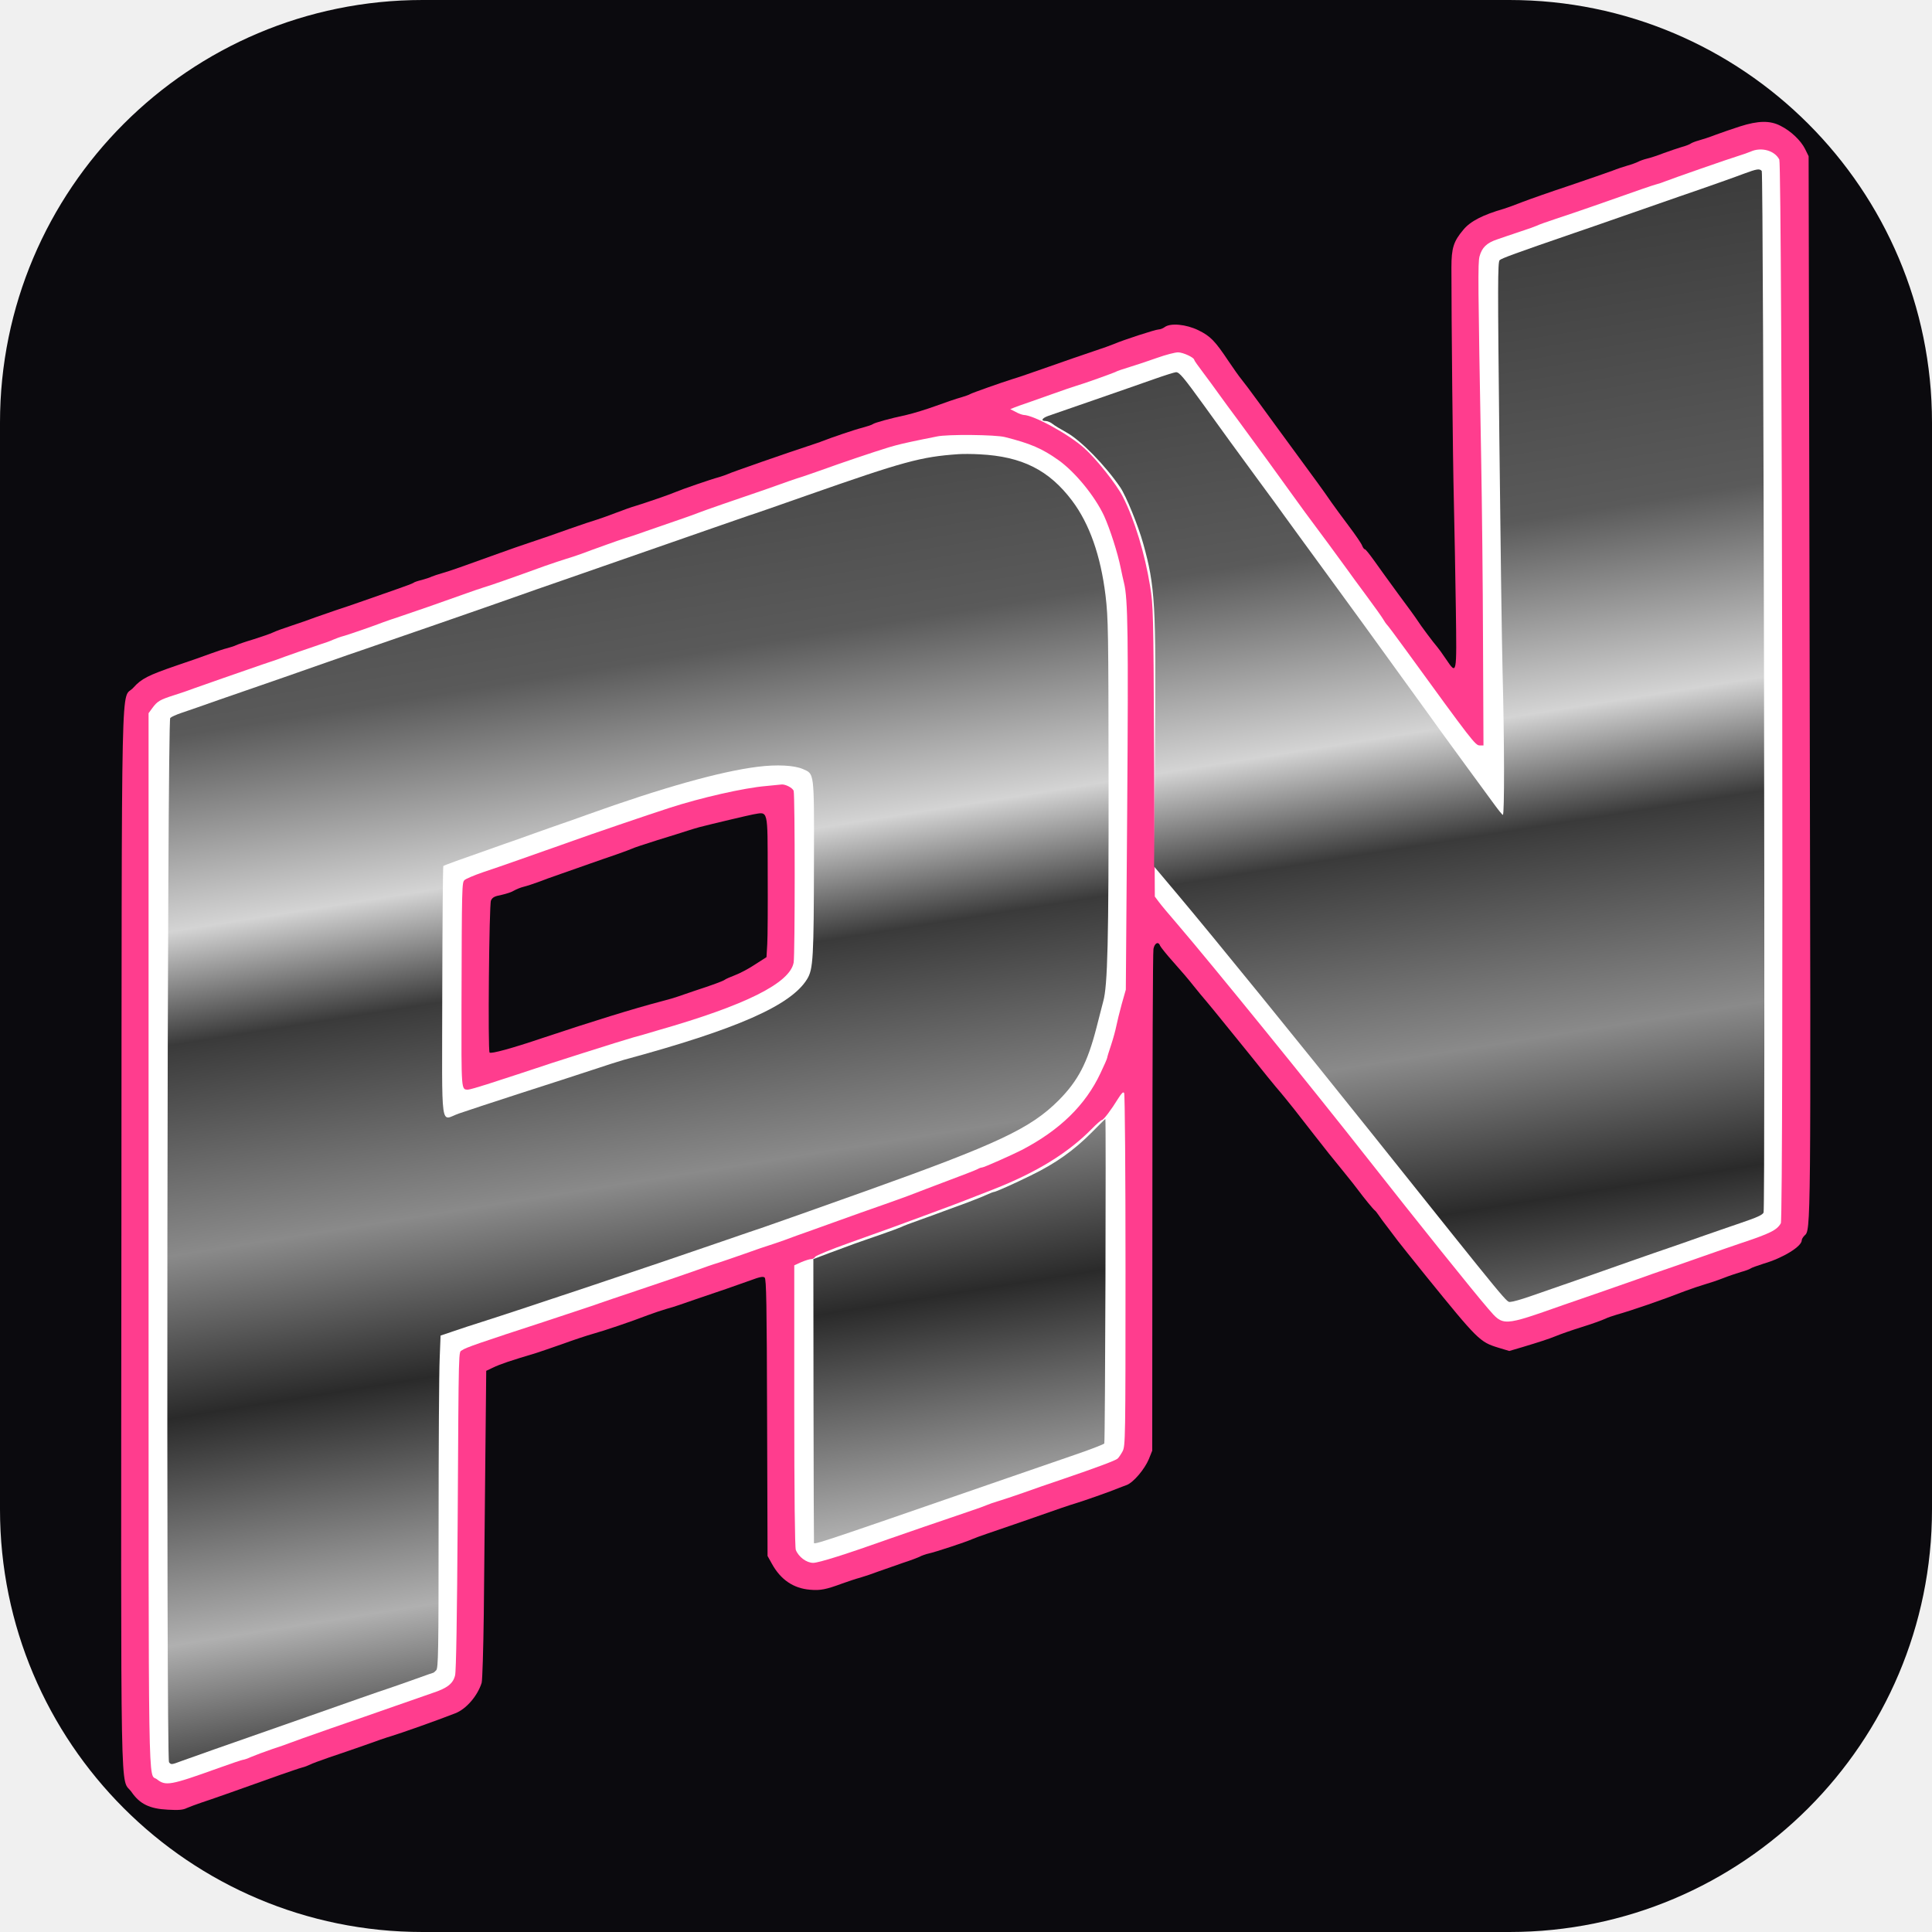
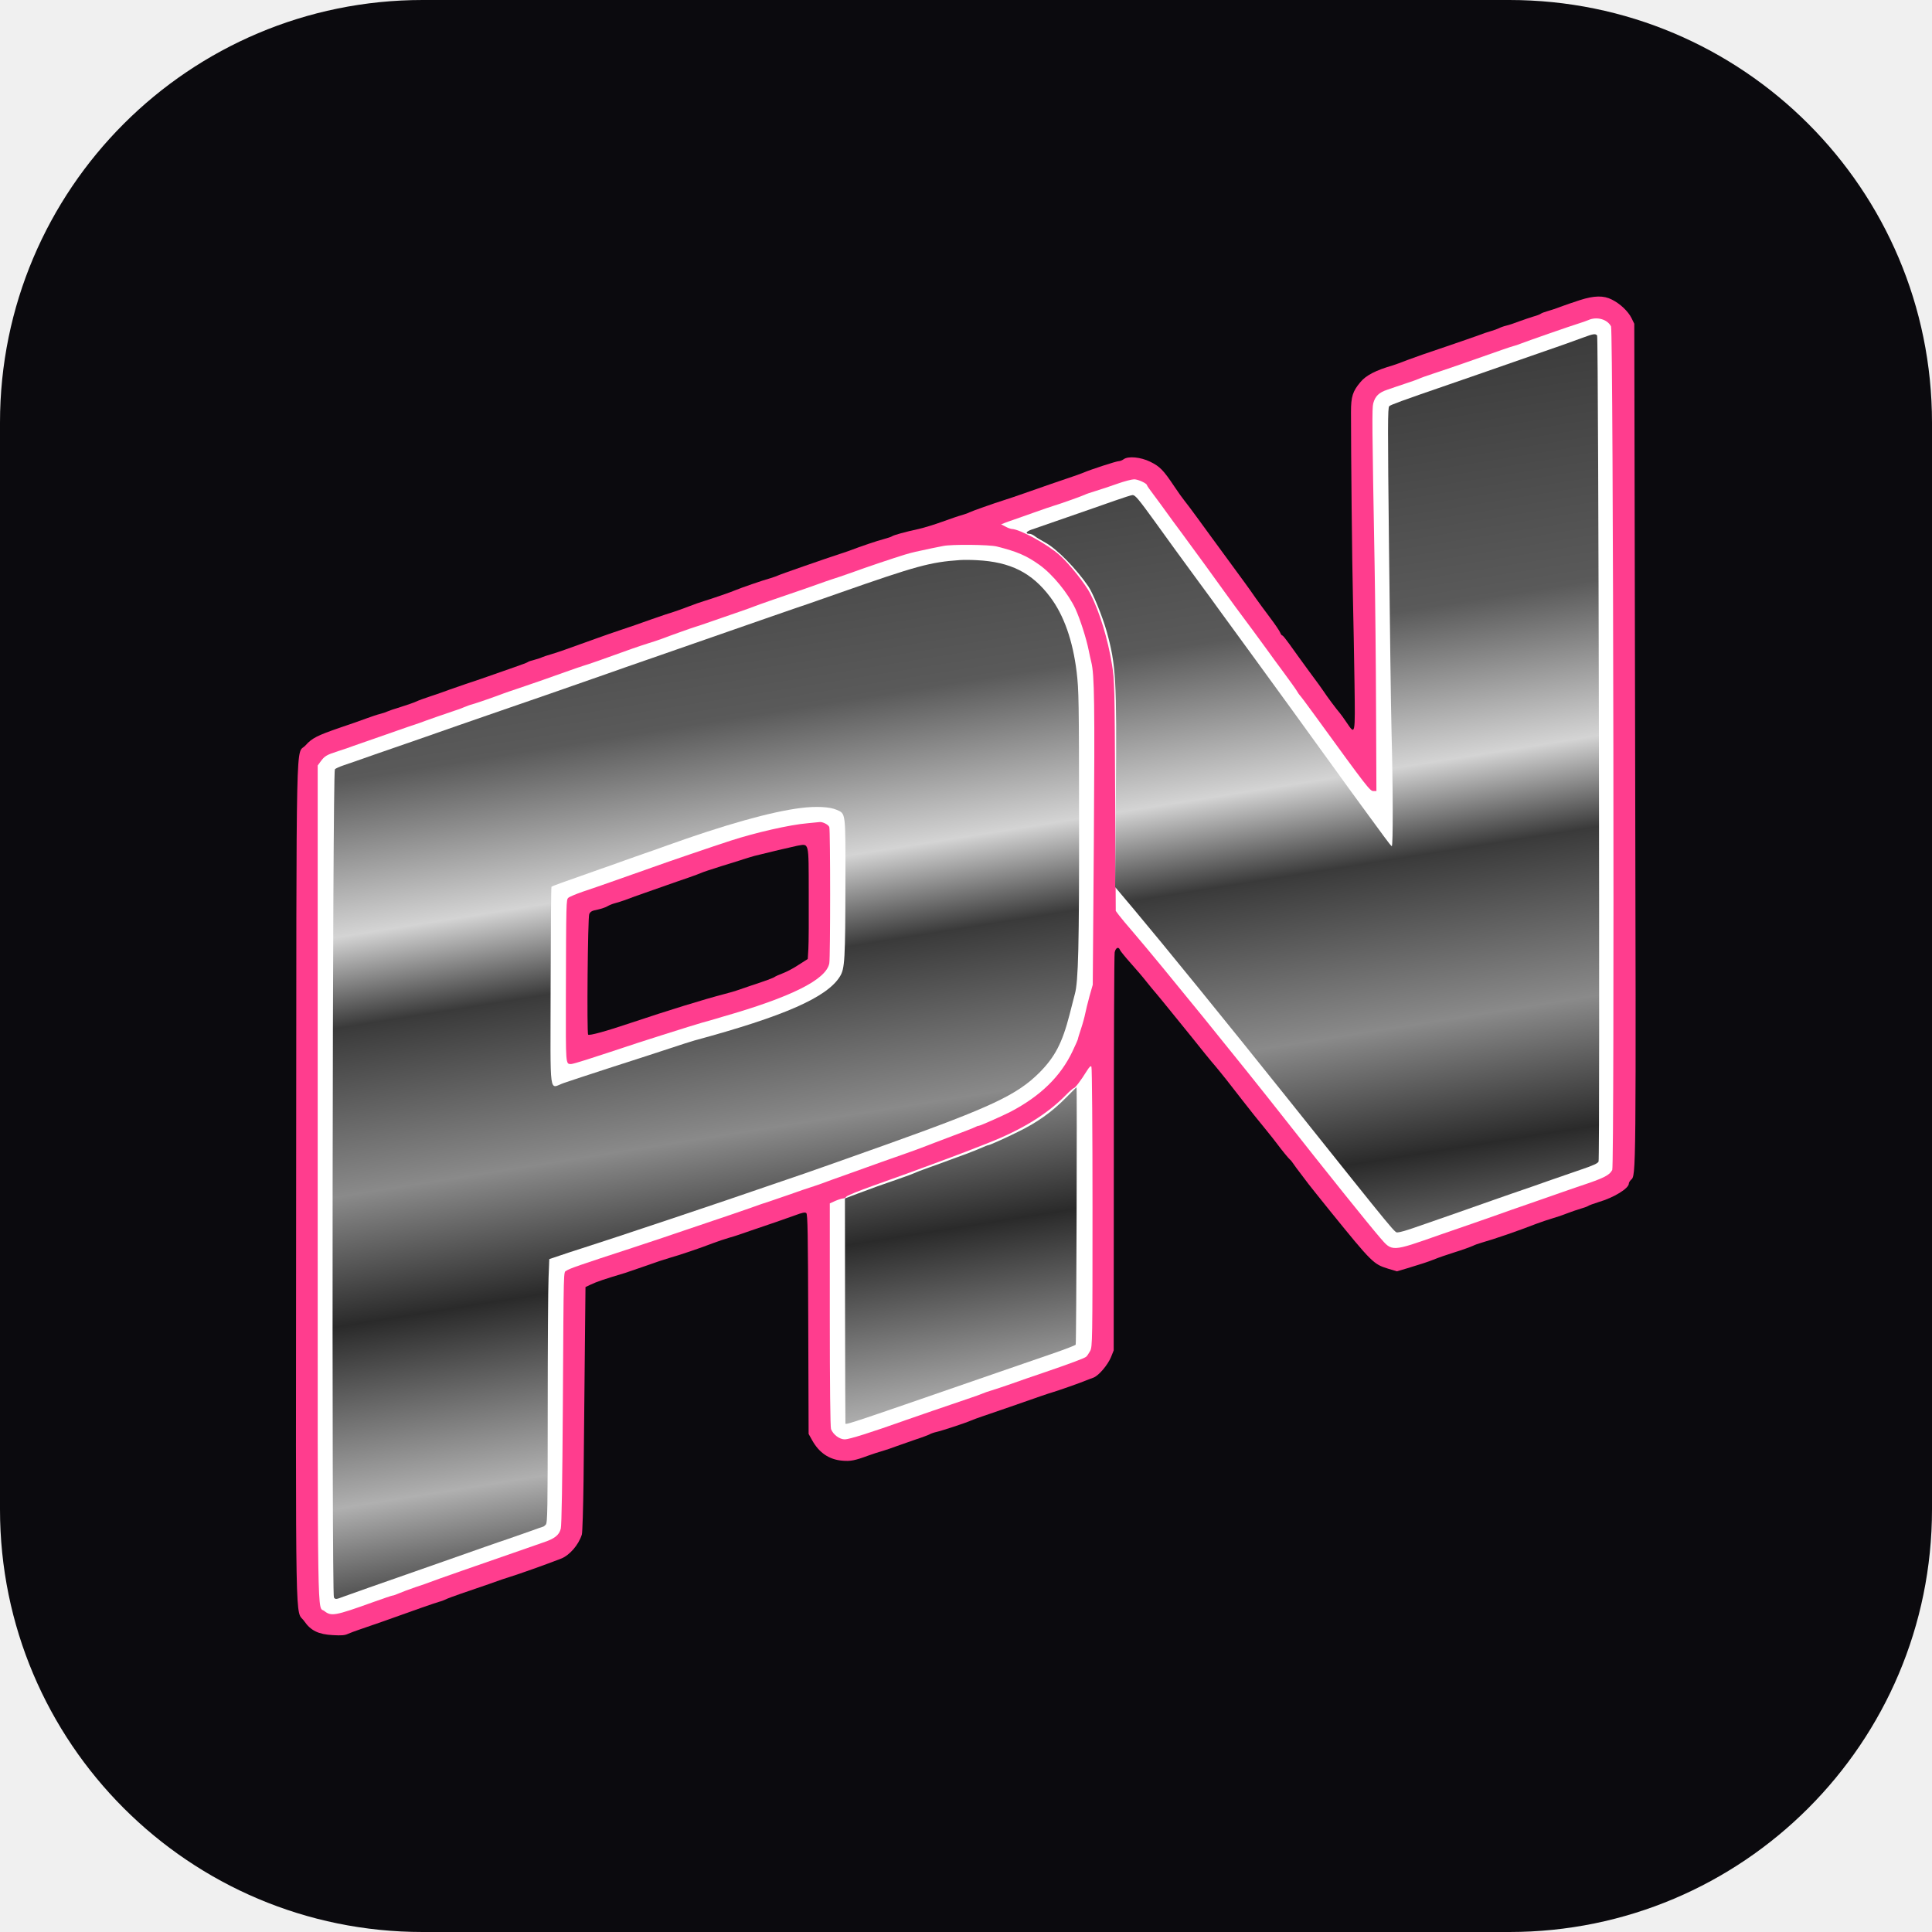
<svg xmlns="http://www.w3.org/2000/svg" viewBox="0 0 64 64">
  <defs>
    <linearGradient id="c" x1="0.42" y1="0" x2="0.58" y2="1">
      <stop offset="0" stop-color="#2e2e2e" />
      <stop offset="0.28" stop-color="#5a5a5a" />
      <stop offset="0.4" stop-color="#d4d4d4" />
      <stop offset="0.47" stop-color="#3a3a3a" />
      <stop offset="0.6" stop-color="#8a8a8a" />
      <stop offset="0.7" stop-color="#2a2a2a" />
      <stop offset="0.84" stop-color="#b0b0b0" />
      <stop offset="0.92" stop-color="#444" />
      <stop offset="1" stop-color="#222" />
    </linearGradient>
  </defs>
  <rect width="64" height="64" rx="14" fill="#0b0a0e" />
-   <svg x="3" y="3" width="58" height="58" viewBox="352 275 1147 1146">
+   <svg x="9" y="9" width="46" height="46" viewBox="352 275 1147 1146">
    <path fill-rule="evenodd" d="M 1432.5 298 C 1427.5 299.6, 1420.3 302.1, 1416.5 303.5 C 1412.7 305, 1407.7 306.6, 1405.5 307.2 C 1403.3 307.8, 1401 308.7, 1400.3 309.2 C 1399.7 309.7, 1397 310.8, 1394.3 311.5 C 1391.7 312.3, 1386.3 314.1, 1382.5 315.5 C 1378.7 317, 1373.8 318.6, 1371.6 319.1 C 1369.5 319.6, 1366.8 320.6, 1365.7 321.2 C 1364.5 321.8, 1361.5 322.9, 1359 323.6 C 1356.5 324.3, 1352 325.8, 1349 327 C 1346 328.1, 1333.4 332.5, 1321 336.7 C 1308.6 340.8, 1294.7 345.7, 1290 347.5 C 1285.3 349.4, 1279.9 351.3, 1278 351.9 C 1264.1 355.9, 1255.9 360.1, 1251.3 365.7 C 1244.9 373.3, 1243.5 377.6, 1243.5 390.5 C 1243.5 425.1, 1244.4 516, 1245.1 543.5 C 1245.5 561.1, 1246.1 592.9, 1246.4 614.2 C 1247 658, 1247.1 657.5, 1239.9 646.9 C 1237.6 643.5, 1235.1 640, 1234.3 639.1 C 1231.8 636.3, 1223.1 624.6, 1221.3 621.7 C 1220.3 620.1, 1214.6 612.2, 1208.6 604.2 C 1202.7 596.1, 1195.5 586.2, 1192.7 582.2 C 1189.9 578.3, 1187.3 575, 1186.8 575 C 1186.3 575, 1185.5 573.9, 1185 572.6 C 1184.5 571.2, 1180.6 565.5, 1176.3 559.8 C 1172 554.1, 1166.8 547, 1164.7 544 C 1162.7 541, 1158.6 535.3, 1155.7 531.3 C 1148.9 522, 1132.5 499.7, 1128.6 494.3 C 1126.9 492, 1121.7 484.8, 1117 478.4 C 1112.3 471.9, 1107.3 465.3, 1105.9 463.6 C 1104.5 461.9, 1100.7 456.6, 1097.5 451.8 C 1088.7 438.6, 1085.7 435.4, 1077.7 431.5 C 1069.7 427.6, 1059.4 426.6, 1055.6 429.5 C 1054.5 430.3, 1052.7 431, 1051.7 431 C 1049.7 431, 1028.5 437.9, 1022.5 440.5 C 1020.9 441.2, 1014.8 443.4, 1009 445.3 C 1003.2 447.2, 990 451.8, 979.5 455.5 C 969 459.2, 958.5 462.8, 956 463.5 C 949.2 465.6, 929.7 472.5, 928.3 473.3 C 927.6 473.8, 924.9 474.7, 922.3 475.5 C 919.6 476.2, 912.3 478.7, 906 481 C 899.7 483.3, 890.9 486, 886.5 487 C 875.3 489.4, 865.7 492.1, 864.5 493 C 863.9 493.5, 860.8 494.5, 857.5 495.4 C 852.6 496.6, 837.1 501.9, 831 504.3 C 830.2 504.7, 826.1 506, 822 507.4 C 809.6 511.4, 770.9 524.9, 769.8 525.6 C 769.3 525.9, 766.7 526.8, 764.2 527.6 C 757.9 529.3, 739.2 535.8, 735.5 537.4 C 731.9 539, 715.3 544.7, 709 546.6 C 706.5 547.3, 700.9 549.3, 696.5 551 C 692.1 552.7, 686.5 554.7, 684 555.5 C 681.5 556.2, 673.2 559, 665.5 561.7 C 657.8 564.5, 646.8 568.3, 641 570.2 C 635.2 572.1, 625.8 575.4, 620 577.5 C 595.9 586.2, 587.2 589.3, 582.5 590.6 C 579.8 591.4, 576.6 592.4, 575.5 592.9 C 574.4 593.5, 571.5 594.4, 569 595.1 C 566.5 595.7, 564 596.5, 563.5 597 C 563 597.4, 558.2 599.2, 553 601 C 547.8 602.8, 537.9 606.3, 531 608.7 C 524.1 611.1, 515.8 614, 512.5 615 C 509.2 616.1, 503.4 618.1, 499.5 619.5 C 495.6 621, 488.4 623.5, 483.5 625.1 C 478.6 626.7, 473.1 628.7, 471.5 629.5 C 469.9 630.3, 464.1 632.3, 458.7 634 C 453.3 635.6, 448.2 637.4, 447.2 637.9 C 446.3 638.4, 443.7 639.2, 441.5 639.8 C 439.3 640.3, 434.4 642, 430.5 643.4 C 426.6 644.9, 416.8 648.3, 408.5 651.1 C 389.6 657.6, 385.3 659.8, 380.1 665.6 C 371.7 675.2, 372.5 637.4, 372.2 1027 C 371.9 1413.1, 371.3 1378.3, 378.9 1389.2 C 384.3 1397, 390.7 1400.1, 402.6 1400.7 C 409.6 1401.1, 412.5 1400.9, 415.1 1399.6 C 417 1398.8, 421.2 1397.2, 424.5 1396.1 C 430.1 1394.3, 451.4 1386.8, 476.5 1377.8 C 482.6 1375.7, 488.9 1373.5, 490.5 1373.1 C 492.2 1372.7, 494.5 1371.8, 495.7 1371.2 C 496.9 1370.5, 502.5 1368.5, 508.2 1366.5 C 513.9 1364.6, 524.4 1361, 531.5 1358.5 C 538.6 1355.9, 546.5 1353.2, 549 1352.5 C 555.3 1350.6, 578.8 1342.3, 590.8 1337.6 C 598 1334.9, 605.5 1326.2, 608.2 1317.6 C 608.7 1315.9, 609.3 1295.8, 609.6 1273 C 609.8 1250.2, 610.3 1204.9, 610.6 1172.3 L 611.2 1113.2 615.4 1111.2 C 620.6 1108.7, 627 1106.6, 644 1101.5 C 646.5 1100.7, 654.4 1098, 661.5 1095.5 C 668.6 1092.9, 677.4 1090, 681 1089 C 688.6 1086.9, 706.3 1080.9, 716.9 1076.8 C 720.9 1075.3, 726.6 1073.4, 729.4 1072.6 C 732.2 1071.8, 735.9 1070.7, 737.5 1070.1 C 740.4 1069.1, 751.6 1065.2, 768.5 1059.5 C 772.9 1058, 780 1055.5, 784.4 1053.9 C 790.3 1051.7, 792.6 1051.2, 793.6 1052.1 C 794.7 1053, 795 1069.1, 795.2 1143.9 L 795.5 1234.5 798.4 1239.7 C 804.1 1250, 812.4 1255.7, 823.3 1256.6 C 830 1257.2, 833.7 1256.5, 844.5 1252.5 C 848.4 1251.1, 853.8 1249.3, 856.5 1248.6 C 859.2 1247.8, 864.6 1246, 868.5 1244.5 C 872.4 1243.1, 879.5 1240.6, 884.5 1238.9 C 889.5 1237.3, 894.4 1235.4, 895.5 1234.8 C 896.6 1234.2, 899.1 1233.3, 901 1232.9 C 905.2 1232, 925.3 1225.4, 929.5 1223.5 C 931.1 1222.8, 935.4 1221.2, 939 1220 C 942.6 1218.8, 952.9 1215.2, 962 1212.1 C 988.2 1202.9, 993.3 1201.2, 997 1200.1 C 1001.2 1198.9, 1021.4 1191.8, 1025 1190.2 C 1026.4 1189.7, 1029 1188.6, 1030.8 1188 C 1035.2 1186.3, 1042.5 1177.7, 1045.3 1171 L 1047.5 1165.5 1047.6 1003 C 1047.6 913.6, 1047.9 838.8, 1048.3 836.8 C 1049.1 832.8, 1051.6 831.7, 1052.7 834.8 C 1053.1 835.7, 1057 840.6, 1061.4 845.5 C 1065.9 850.5, 1071.8 857.4, 1074.5 860.9 C 1077.2 864.3, 1081.1 869, 1083.1 871.3 C 1085 873.6, 1089.6 879.1, 1093.1 883.5 C 1104.2 897.1, 1120.4 917.2, 1122.9 920.4 C 1124.3 922.1, 1126.8 925.1, 1128.4 927.1 C 1130.1 929.1, 1133.1 932.6, 1135 935 C 1138.3 939, 1140.2 941.4, 1153.5 958.5 C 1162.6 970.2, 1164.2 972.1, 1172.5 982.3 C 1176.9 987.7, 1181.5 993.5, 1182.7 995.2 C 1186.1 999.8, 1192.3 1007.4, 1193.3 1008.1 C 1193.8 1008.4, 1194.9 1009.9, 1195.8 1011.2 C 1196.7 1012.6, 1199.5 1016.4, 1202 1019.6 C 1204.5 1022.9, 1207.4 1026.7, 1208.5 1028.2 C 1209.6 1029.7, 1217.9 1040, 1226.9 1051.2 C 1260.8 1093, 1262.1 1094.3, 1274.1 1098 L 1281.4 1100.2 1289.9 1097.7 C 1300.6 1094.5, 1307.6 1092.2, 1311.5 1090.6 C 1315.1 1089.1, 1322.9 1086.4, 1329 1084.5 C 1335.2 1082.6, 1342.1 1080.1, 1344.5 1079 C 1345.6 1078.4, 1348.8 1077.3, 1351.5 1076.5 C 1361.8 1073.6, 1381.8 1066.7, 1396.4 1061 C 1400.7 1059.4, 1406.6 1057.4, 1409.4 1056.6 C 1412.2 1055.8, 1417.7 1054, 1421.5 1052.5 C 1425.3 1051, 1430.7 1049.2, 1433.4 1048.4 C 1436 1047.7, 1438.7 1046.7, 1439.4 1046.2 C 1440 1045.7, 1443.9 1044.3, 1448 1043 C 1460.7 1039.3, 1473 1031.7, 1473 1027.7 C 1473 1026.9, 1473.8 1025.6, 1474.8 1024.6 C 1479 1020.9, 1479 1024, 1478.2 663.5 L 1477.5 317.5 1475.2 312.8 C 1472.4 307.2, 1465.9 301, 1459.1 297.6 C 1452.2 294, 1444.4 294.2, 1432.5 298 M 786 748.7 C 783.7 749.1, 758.7 755, 751 757 C 749.1 757.5, 745.5 758.6, 743 759.4 C 740.5 760.2, 731.8 763, 723.5 765.5 C 715.2 768.1, 707.7 770.6, 706.8 771.1 C 705.8 771.6, 701.1 773.3, 696.3 775 C 691.4 776.6, 683.7 779.4, 679 781 C 674.3 782.7, 666 785.6, 660.5 787.5 C 655 789.4, 648 791.9, 645 793.1 C 642 794.2, 637.8 795.6, 635.7 796.1 C 633.6 796.6, 630.8 797.8, 629.4 798.6 C 628.1 799.5, 624.4 800.7, 621.3 801.4 C 616.6 802.3, 615.3 803, 614.3 805.1 C 613.1 807.6, 612.2 903.5, 613.4 904.7 C 614.3 905.7, 628.2 901.9, 648 895.2 C 681 884.2, 707.1 876.1, 726.5 871 C 730.4 870, 734.9 868.7, 736.5 868.1 C 738.1 867.5, 742.9 865.9, 747 864.5 C 759.9 860.3, 766.5 857.8, 767.5 857 C 768.1 856.5, 771.1 855.2, 774.2 854 C 777.4 852.8, 783.3 849.7, 787.3 847 L 794.8 842.2 795.3 833.8 C 795.6 829.3, 795.7 808.5, 795.6 787.7 C 795.5 744.4, 796.1 747, 786 748.7" fill="#ff3d8e" />
    <path fill-rule="evenodd" d="M 1439.5 314.5 C 1437.8 315.2, 1434.2 316.5, 1431.5 317.3 C 1425.5 319.1, 1387.7 332.3, 1383.5 334 C 1381.8 334.7, 1379.2 335.6, 1377.5 336 C 1374.6 336.8, 1368.8 338.8, 1337 350 C 1329 352.8, 1317.8 356.6, 1312 358.5 C 1306.2 360.4, 1300.6 362.4, 1299.5 363 C 1298.4 363.5, 1293.5 365.3, 1288.5 366.9 C 1283.5 368.6, 1276.8 370.8, 1273.5 372 C 1266.6 374.3, 1263.5 377.3, 1261.9 383.2 C 1260.8 387.6, 1260.9 399.9, 1263 516.5 C 1263.5 544.5, 1264.1 598.1, 1264.2 635.5 L 1264.5 703.5 1262 703.5 C 1259.2 703.5, 1257.1 700.8, 1214.1 641.6 C 1206.5 631.1, 1201.5 624.5, 1200.9 624 C 1200.6 623.7, 1199.7 622.4, 1198.9 621 C 1198.1 619.6, 1193 612.4, 1187.5 605 C 1182 597.6, 1176.8 590.5, 1176 589.3 C 1174 586.4, 1153 557.9, 1147.7 550.9 C 1145.4 547.8, 1141.5 542.4, 1139 538.9 C 1130.1 526.5, 1117.2 508.7, 1103.7 490.4 C 1099.2 484.4, 1093.5 476.6, 1091 473.1 C 1088.5 469.6, 1083.9 463.3, 1080.8 459.2 C 1077.6 455, 1075 451.3, 1075 450.9 C 1075 449.4, 1067.7 446, 1064.4 446 C 1062.5 446, 1056.3 447.6, 1050.7 449.6 C 1045.1 451.6, 1037 454.3, 1032.7 455.6 C 1028.4 456.9, 1024.3 458.3, 1023.7 458.7 C 1022.5 459.4, 1002.2 466.7, 997.5 468 C 995.9 468.5, 988.6 470.9, 981.5 473.5 C 974.4 476, 966.7 478.7, 964.5 479.5 C 962.3 480.2, 959.1 481.4, 957.5 482 L 954.5 483.2 958 485 C 959.9 486.1, 962.3 486.9, 963.2 487 C 969.9 487.1, 992.9 499.7, 1002.9 508.7 C 1010.9 515.8, 1024.2 532.6, 1028.2 540.5 C 1035.9 555.5, 1042.7 578, 1046.1 599.1 C 1048.2 612, 1048.3 616, 1048.7 707.5 L 1049.2 802.5 1051.8 806 C 1053.2 807.9, 1058.7 814.5, 1064 820.6 C 1086.7 847.1, 1152 927.5, 1189 974.6 C 1221.7 1016.2, 1257.9 1061.3, 1267.5 1072.4 C 1277.6 1084.1, 1276.7 1084.2, 1317 1070 C 1328.3 1066.1, 1340.7 1061.8, 1344.5 1060.5 C 1348.3 1059.2, 1357.3 1056, 1364.5 1053.5 C 1371.7 1050.9, 1380 1048, 1383 1047 C 1386 1046, 1396.4 1042.4, 1406 1039 C 1415.6 1035.6, 1427.5 1031.5, 1432.5 1029.8 C 1452.4 1023.2, 1456.8 1021, 1459.3 1016.5 C 1461.2 1013.2, 1460.2 323.4, 1458.3 319.7 C 1455.3 313.8, 1446.5 311.3, 1439.5 314.5 M 906.5 501.1 C 904.3 501.5, 900.2 502.4, 897.5 502.9 C 884.9 505.5, 881.1 506.4, 875 508.2 C 865.2 511.2, 843.8 518.4, 830.9 523.1 C 824.6 525.3, 817.5 527.8, 815 528.5 C 812.5 529.3, 807.4 531.1, 803.5 532.5 C 799.6 533.9, 794 535.9, 791 536.9 C 777.6 541.4, 752.3 550.2, 750.5 551 C 749.4 551.5, 743.8 553.5, 738 555.5 C 732.2 557.5, 722.3 560.9, 716 563.1 C 709.7 565.4, 703.1 567.5, 701.5 568 C 699.9 568.5, 694.9 570.2, 690.5 571.8 C 686.1 573.4, 681.6 575, 680.5 575.4 C 679.4 575.8, 676.2 577, 673.5 578 C 670.8 579, 666.2 580.5, 663.5 581.3 C 660.8 582.1, 654.7 584.2, 650 585.8 C 628 593.8, 612.2 599.3, 609.5 600 C 607.9 600.5, 601.3 602.7, 595 605 C 577.6 611.2, 567.6 614.7, 556 618.6 C 550.2 620.5, 544.8 622.4, 544 622.7 C 538.7 624.8, 520 631.3, 517.5 631.9 C 515.8 632.3, 512.9 633.4, 511 634.2 C 509.1 635.1, 505.2 636.5, 502.5 637.3 C 498.2 638.7, 478.6 645.5, 474 647.3 C 473.2 647.6, 468.9 649, 464.5 650.5 C 452 654.8, 423.9 664.6, 419.5 666.2 C 417.3 667.1, 411.7 669, 407 670.5 C 397.3 673.6, 395.8 674.5, 392.4 679.1 L 390 682.4 390 1027.7 C 390 1404.7, 389.6 1376.1, 395.5 1380.8 C 401.2 1385.3, 404.2 1384.8, 435.6 1373.5 C 444 1370.5, 451.3 1368, 451.9 1368 C 452.5 1368, 454.9 1367.2, 457.3 1366.1 C 459.6 1365.1, 465.8 1362.8, 471 1361 C 476.2 1359.3, 481.4 1357.5, 482.5 1357 C 483.6 1356.5, 495.8 1352.2, 509.5 1347.4 C 523.2 1342.7, 542.1 1336.1, 551.5 1332.8 C 560.9 1329.5, 571.8 1325.7, 575.9 1324.3 C 585.7 1321.1, 589.5 1318.1, 590.8 1312.7 C 591.5 1310, 592.1 1274.5, 592.5 1210.5 C 593.2 1093.5, 593 1101.4, 595.4 1099.7 C 597.7 1098, 606.6 1094.9, 650.5 1080.6 C 668.6 1074.6, 684.4 1069.4, 685.5 1068.9 C 686.6 1068.5, 698.3 1064.5, 711.5 1060.1 C 724.7 1055.7, 740.7 1050.2, 747 1048 C 753.3 1045.7, 760.5 1043.2, 763 1042.5 C 765.5 1041.7, 773.4 1039, 780.5 1036.5 C 787.6 1033.9, 794.9 1031.5, 796.5 1031 C 798.1 1030.5, 802.6 1029, 806.5 1027.6 C 810.4 1026.1, 818.5 1023.2, 824.5 1021.1 C 830.5 1019, 838.2 1016.2, 841.5 1015 C 849.5 1012.1, 862.7 1007.4, 872.5 1004 C 876.9 1002.5, 883.6 1000, 887.5 998.6 C 891.4 997.1, 896.8 995, 899.5 994 C 925.3 984.3, 931.7 981.8, 933.2 981 C 934.2 980.4, 935.4 980, 936 980 C 937.2 980, 955.2 972, 962.1 968.5 C 987 955.5, 1003.8 939.1, 1013.6 918.2 C 1016 913.2, 1018 908.6, 1018 908.1 C 1018 907.6, 1019.2 903.8, 1020.6 899.6 C 1022 895.4, 1023.5 889.8, 1024 887.2 C 1024.5 884.6, 1026.1 878.2, 1027.5 873 L 1030.2 863.5 1031.1 745.5 C 1031.9 631.1, 1031.6 607.5, 1029 597 C 1028.5 595.1, 1027.6 590.8, 1026.9 587.5 C 1024.9 577.4, 1019.8 561.6, 1015.9 553 C 1009.9 540.2, 997.1 524.5, 986.2 516.7 C 975.4 509, 967.7 505.7, 951 501.5 C 944.8 499.9, 913.2 499.6, 906.5 501.1 M 794.5 730.1 C 780.1 731.3, 751.6 737.8, 731 744.5 C 716.8 749.1, 679.5 761.8, 666.5 766.5 C 659.4 769, 651.7 771.8, 649.5 772.5 C 647.3 773.3, 639.6 776, 632.5 778.5 C 625.4 781, 614.8 784.7, 609 786.6 C 603.2 788.6, 597.8 790.9, 597 791.7 C 595.3 793.3, 595.2 794.4, 595 874.4 C 594.9 930.1, 594.8 928.9, 599.2 929 C 600.2 929, 605.8 927.4, 611.7 925.5 C 617.7 923.6, 626.8 920.6, 632 918.9 C 637.2 917.2, 642.4 915.5, 643.5 915.1 C 647.4 913.6, 701.9 896.3, 707.5 894.8 C 709.7 894.2, 712.6 893.4, 714 893 C 715.4 892.6, 719.8 891.3, 723.8 890.1 C 781.2 873.7, 810.2 859.2, 812.6 845.7 C 813.5 840.5, 813.5 736.2, 812.6 733.3 C 812 731.3, 807.1 728.8, 804.6 729.1 C 804 729.2, 799.5 729.6, 794.5 730.1 M 1025.2 934.8 C 1020.6 942.3, 1015.6 948.9, 1014.5 948.9 C 1013.9 949, 1011 951.5, 1008 954.6 C 992.5 970.4, 971.8 983.2, 943.5 994.3 C 930.8 999.3, 916.4 1004.9, 910.5 1007 C 907.8 1008, 901.7 1010.3, 897 1012 C 883.6 1017, 872.1 1021.2, 849 1029.4 C 837.2 1033.6, 827.2 1037.7, 826.7 1038.5 C 826.3 1039.3, 825.1 1040, 824.1 1040 C 823.1 1040, 820.2 1040.9, 817.6 1042 L 813 1044.1 813 1136 C 813 1194.5, 813.4 1228.8, 814 1230.5 C 815.8 1235.1, 821 1239, 825.4 1239 C 829 1239, 847.1 1233.3, 876 1223 C 887.2 1219.1, 905.4 1212.8, 927 1205.5 C 932.8 1203.6, 938.4 1201.5, 939.5 1201 C 940.6 1200.5, 943.8 1199.4, 946.5 1198.6 C 949.2 1197.8, 956.7 1195.3, 963 1193.1 C 969.3 1190.8, 981 1186.8, 989 1184.1 C 1011.9 1176.3, 1023.2 1172, 1024.7 1170.8 C 1025.5 1170.2, 1027 1167.9, 1028.1 1165.9 C 1029.9 1162.2, 1030 1158.7, 1030 1047.3 C 1030 984.2, 1029.6 931.9, 1029.1 931.2 C 1028.5 930.2, 1027.5 931.2, 1025.2 934.8" fill="#fff" />
    <path fill-rule="evenodd" d="M 1435 329 C 1430.9 330.6, 1411.8 337.4, 1392.5 344 C 1373.2 350.7, 1353.2 357.7, 1348 359.5 C 1342.8 361.3, 1332 365.1, 1324 367.8 C 1285.3 381.1, 1276.4 384.4, 1275.1 385.6 C 1273.8 386.8, 1273.8 402.1, 1274.9 502.7 C 1275.6 566.4, 1276.5 634.9, 1277 655 C 1278.2 699.7, 1278.3 749, 1277.2 749 C 1276.8 749, 1274 745.5, 1270.9 741.2 C 1267.8 737, 1259.7 725.9, 1252.8 716.5 C 1246 707.1, 1235.5 692.9, 1229.7 684.7 C 1223.8 676.6, 1214.4 663.6, 1208.7 655.7 C 1203 647.9, 1197.1 639.6, 1195.4 637.3 C 1193.8 635, 1180.1 616.2, 1165 595.5 C 1149.9 574.8, 1135.9 555.7, 1134 553 C 1132.1 550.3, 1124.7 540.1, 1117.5 530.4 C 1101 507.9, 1095.1 499.8, 1081.5 480.9 C 1068.1 462.4, 1065.3 459, 1063.1 459 C 1062.2 459, 1055.6 461.1, 1048.5 463.6 C 1041.3 466.1, 1023.8 472.3, 1009.5 477.2 C 995.2 482.1, 981.6 486.9, 979.2 487.7 C 975.1 489.2, 974.3 491, 977.9 491 C 978.9 491, 980.8 491.8, 982.1 492.8 C 983.4 493.9, 987.6 496.4, 991.4 498.5 C 1000.8 503.7, 1016.8 520.1, 1026.6 534.5 C 1030.4 540.1, 1038.3 559.5, 1041.6 571.3 C 1049.4 599.2, 1050.1 611.2, 1049.3 705.4 L 1048.7 782.8 1064.1 801.1 C 1088.3 829.9, 1141.4 895.2, 1191.2 957.5 C 1285.4 1075.4, 1279.3 1068, 1282.4 1068 C 1283.6 1068, 1289 1066.5, 1294.5 1064.6 C 1307.3 1060.2, 1339.5 1049, 1362 1041 C 1371.6 1037.6, 1382.7 1033.8, 1386.5 1032.5 C 1390.3 1031.2, 1399.3 1028.1, 1406.5 1025.5 C 1413.7 1023, 1425.7 1018.8, 1433.4 1016.2 C 1443.8 1012.7, 1447.4 1011, 1448 1009.5 C 1449.2 1006.3, 1448 328.7, 1446.8 327.2 C 1445.4 325.5, 1443.6 325.8, 1435 329 M 920.5 512.7 C 896 514.4, 884.9 517.4, 820.5 540 C 802.9 546.2, 786 552.1, 783 553 C 780 554, 769.9 557.5, 760.5 560.8 C 734.1 570, 696.2 583.2, 666 593.7 C 650.9 598.9, 634.9 604.5, 630.5 606.1 C 619.7 610, 536.9 638.7, 530 641 C 527 642, 516 645.8, 505.5 649.5 C 482.9 657.4, 471.9 661.3, 462.5 664.5 C 458.6 665.8, 446.9 669.9, 436.5 673.5 C 426.1 677.2, 414.8 681.1, 411.5 682.2 C 408.2 683.3, 404.9 684.8, 404.2 685.5 C 402.2 687.3, 401.5 1366.9, 403.4 1369.6 C 404.7 1371.3, 405 1371.3, 411.6 1368.8 C 415.4 1367.4, 425 1364, 433 1361.2 C 441 1358.4, 468.2 1348.9, 493.5 1340 C 518.8 1331.1, 542.6 1322.7, 546.5 1321.5 C 550.4 1320.2, 558.6 1317.3, 564.8 1315.1 C 571.1 1312.8, 576.3 1311, 576.5 1311 C 576.7 1311, 577.6 1310.3, 578.4 1309.4 C 579.8 1308, 580 1298, 580 1214.1 C 580 1162.5, 580.3 1113.5, 580.7 1105.2 L 581.3 1090.1 589.9 1087.2 C 594.6 1085.6, 603 1082.8, 608.5 1081.1 C 633.7 1073.1, 724.3 1042.8, 765.5 1028.5 C 777.6 1024.3, 790 1020.1, 793 1019.1 C 798 1017.4, 832 1005.4, 860.5 995.2 C 946.1 964.6, 967.8 954.4, 986.1 936.1 C 998.9 923.2, 1005 911.6, 1011 888.3 C 1012.6 881.8, 1014.7 874.1, 1015.4 871.2 C 1018.3 861, 1019 831.1, 1018.9 726 C 1018.8 628.6, 1018.7 620.4, 1016.9 605.2 C 1013.7 579.1, 1006.4 558.4, 995.1 543.3 C 979.9 523.1, 962.2 514.2, 934.5 512.8 C 929.5 512.5, 923.2 512.5, 920.5 512.7 M 789 717.5 C 764.7 720.5, 726.2 731.3, 677 749 C 670.7 751.3, 663 754, 660 755 C 657 756.1, 649.3 758.7, 643 761 C 636.7 763.3, 627.9 766.4, 623.5 767.9 C 591.9 779, 583.7 782, 583.1 782.5 C 582.8 782.9, 582.5 820, 582.4 865.1 C 582.3 959.3, 580.8 948.9, 593.4 944.6 C 597.3 943.2, 615.4 937.3, 633.5 931.4 C 651.6 925.6, 673.2 918.6, 681.3 915.9 C 689.4 913.2, 698.4 910.3, 701.3 909.5 C 775.2 889.5, 810.8 873.9, 821.4 856.6 C 825.4 850.1, 825.8 843, 825.9 778.2 C 826 720.4, 826.2 722.3, 818.7 719 C 813 716.5, 801.6 715.9, 789 717.5 M 1008 956.9 C 996.3 968.7, 984.3 977.3, 968 985.2 C 957.3 990.5, 944.9 996, 943.9 996 C 943.4 996, 941.1 996.9, 938.7 998 C 936.4 999.1, 930.7 1001.3, 926 1003.1 C 921.3 1004.8, 914.6 1007.3, 911 1008.6 C 907.4 1010, 900.1 1012.6, 894.8 1014.5 C 889.5 1016.4, 884.3 1018.3, 883.3 1018.9 C 882.3 1019.4, 876.1 1021.7, 869.5 1024 C 862.9 1026.3, 855 1029, 852 1030.1 C 849 1031.2, 844.2 1033, 841.5 1034 C 838.8 1035, 834 1036.7, 831 1037.9 L 825.5 1040 825.6 1132.3 C 825.7 1183, 825.8 1224.8, 825.9 1225.2 C 826.2 1227.3, 816.9 1230.4, 952.5 1183.5 C 967.9 1178.2, 988.4 1171.1, 998 1167.8 C 1007.6 1164.5, 1015.8 1161.3, 1016.1 1160.8 C 1016.7 1159.8, 1017.3 947.8, 1016.8 948.2 C 1016.6 948.2, 1012.7 952.2, 1008 956.9" fill="url(#c)" />
  </svg>
</svg>
